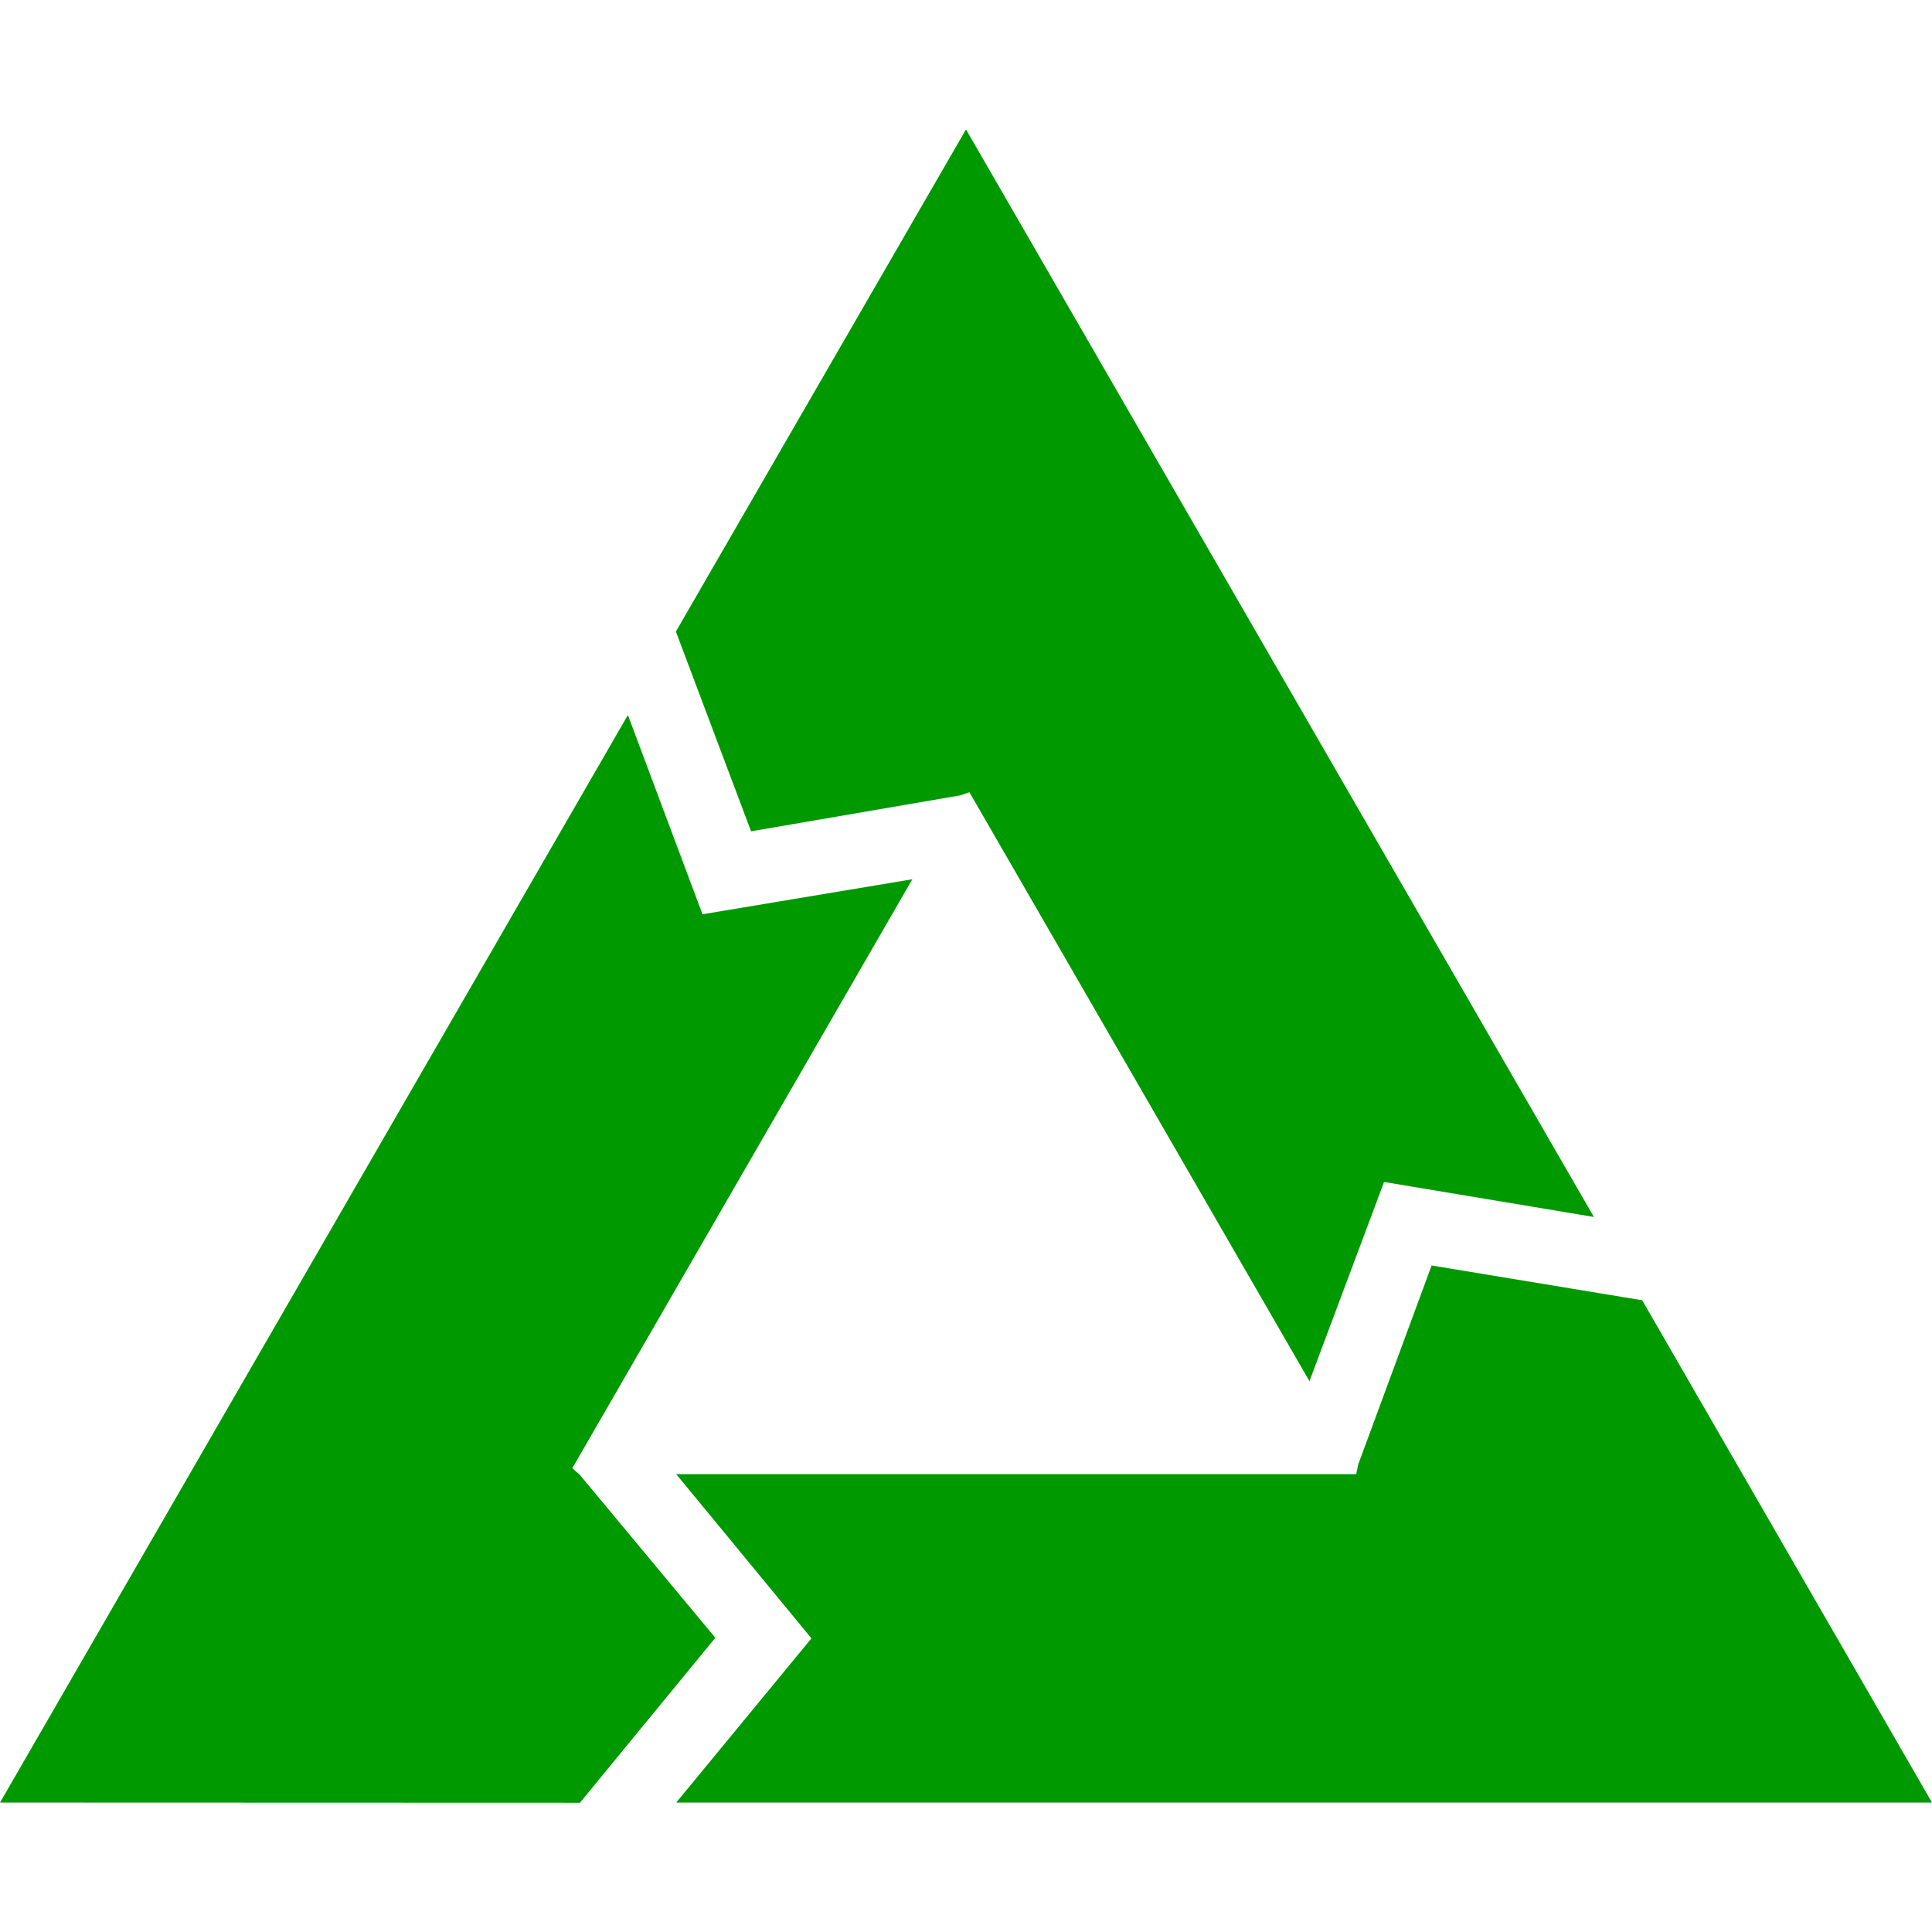
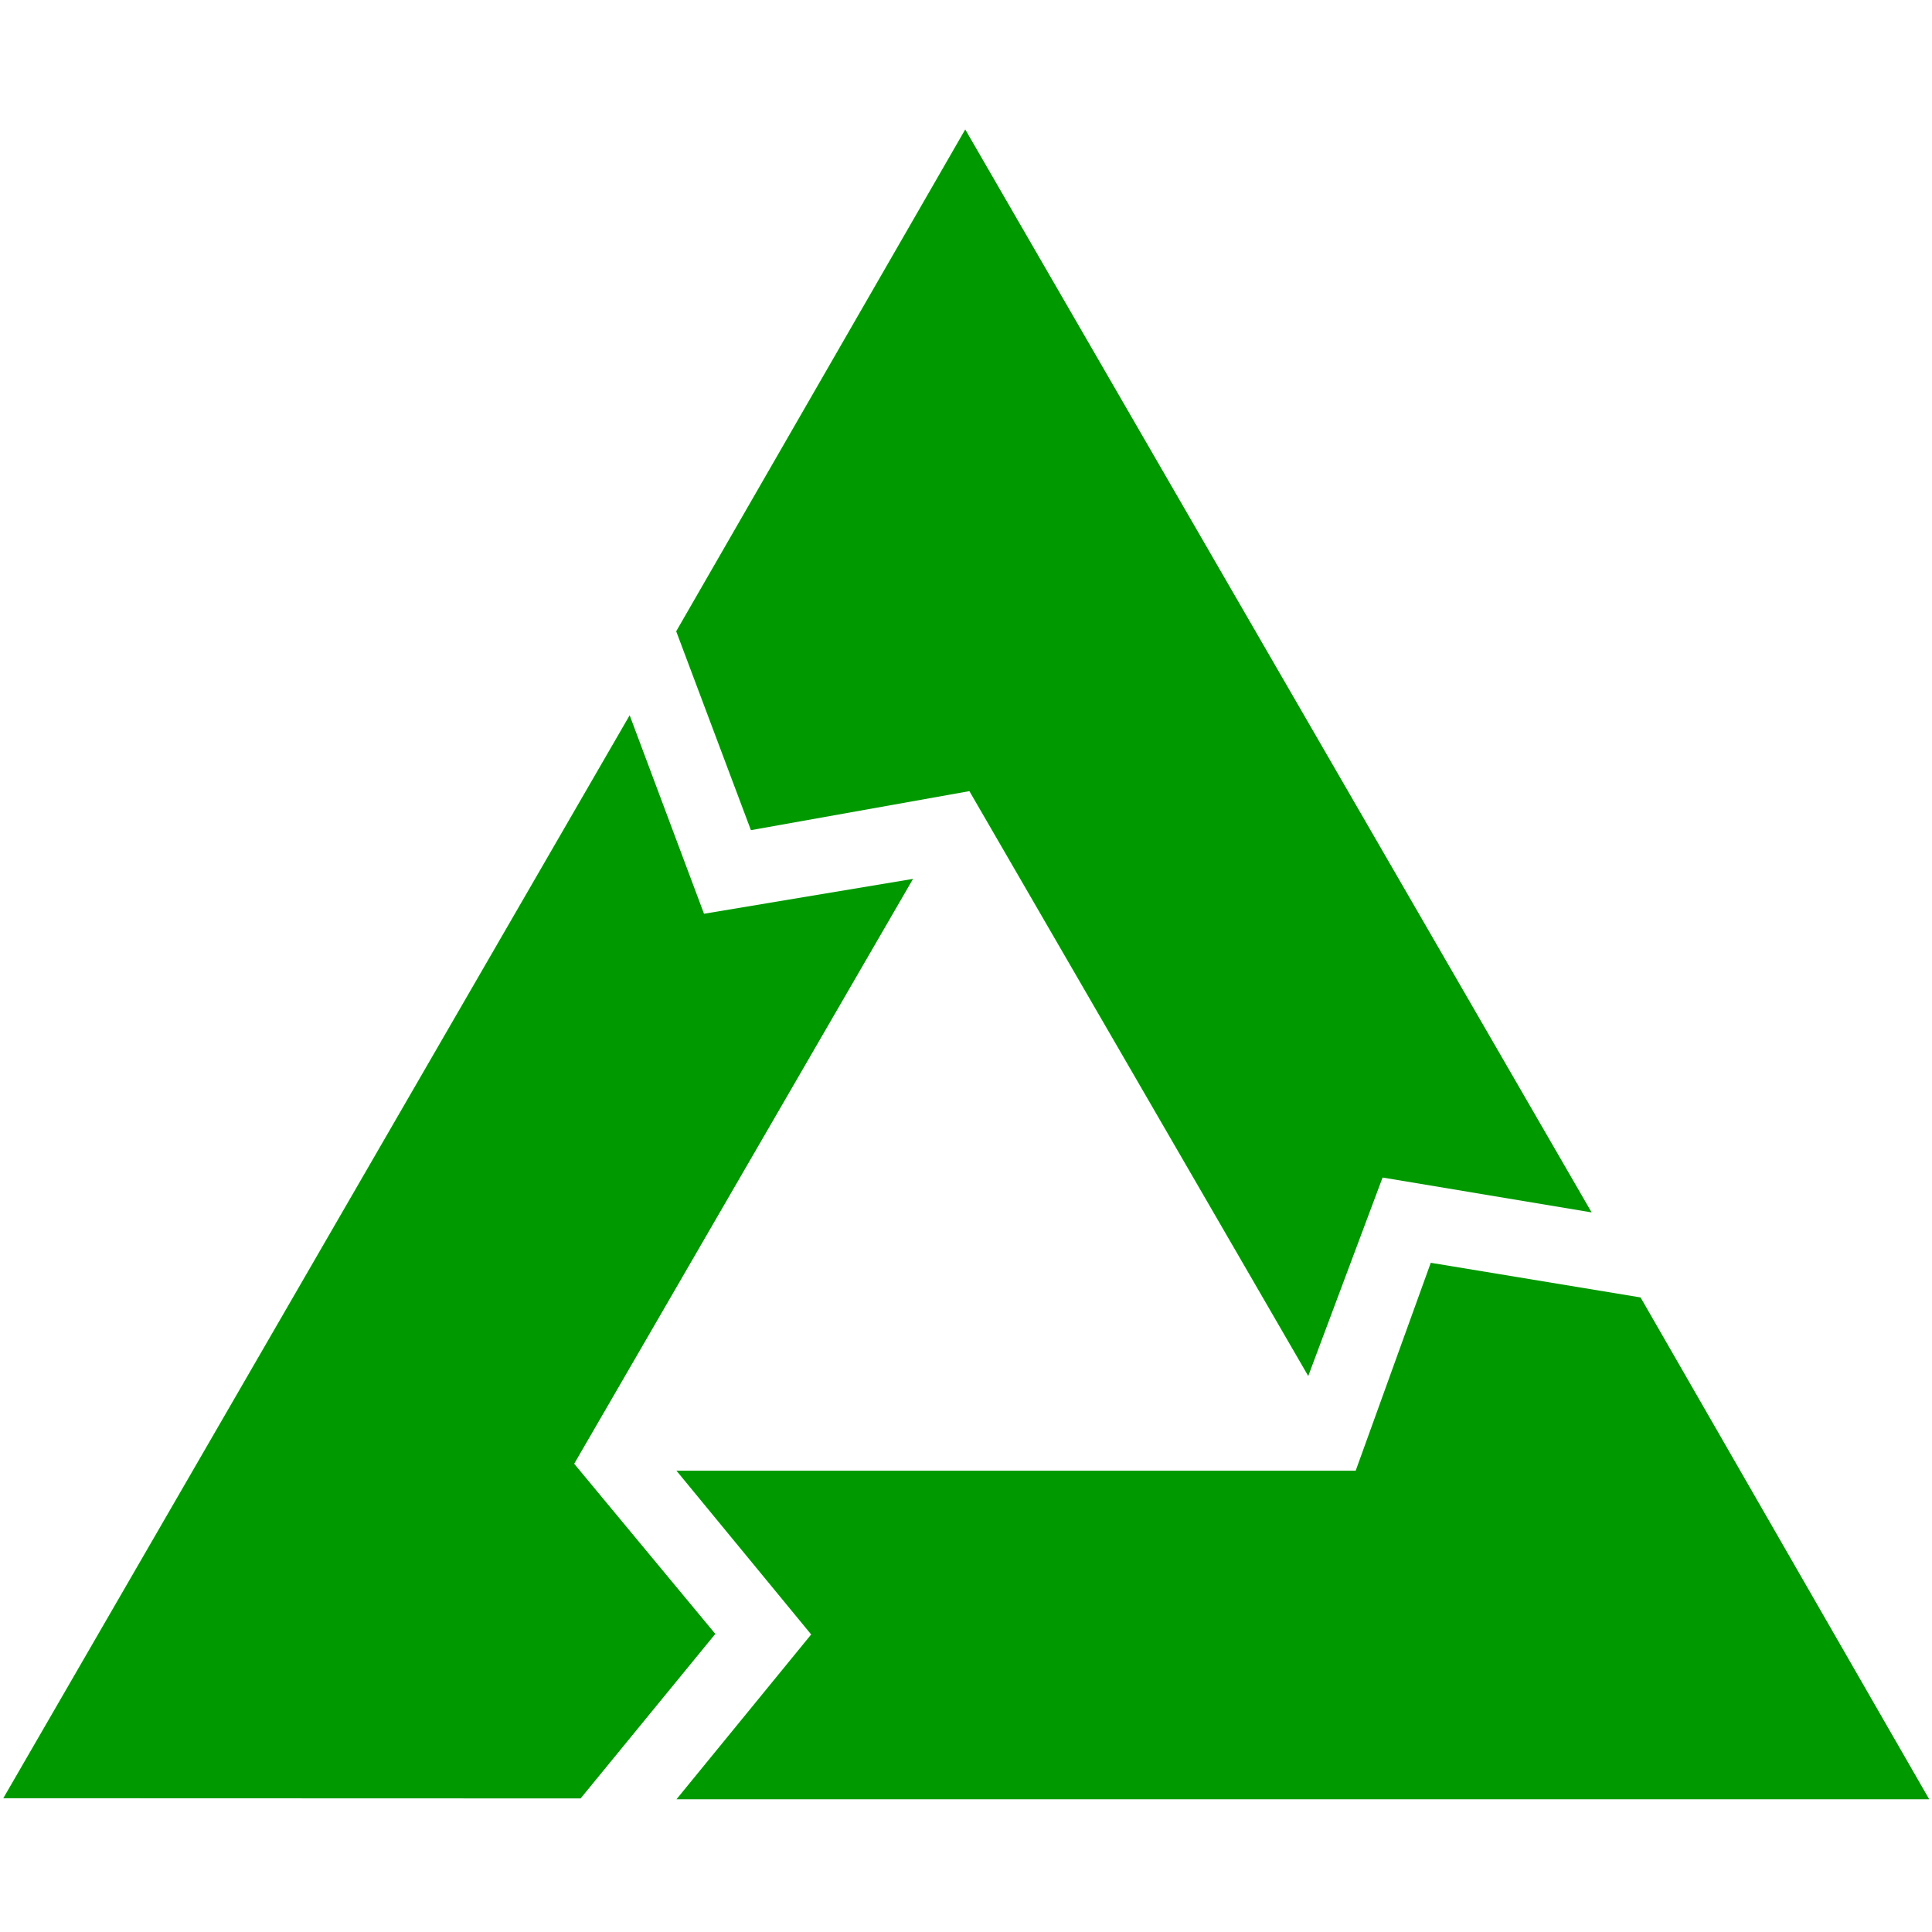
- <svg xmlns="http://www.w3.org/2000/svg" width="512" height="512" viewBox="0 0 100 100">
-   <g transform="translate(100,100) rotate(180) translate(0, 6.69873)">
-     <polygon points="29.7,17.5 25.9,27.8 15.0,26.0 0.0,0.0 65.0,0.0 58.0,8.5 65.0,17.0 29.8,17.0" fill="#090" />
-     <g transform="translate(100,0) rotate(120) ">
-       <polygon points="29.7,17.5 25.9,27.8 15.0,26.0 0.0,0.0 65.0,0.0 58.0,8.5 65.0,17.0 29.8,17.0" fill="#090" />
-     </g>
-     <g transform="translate(50,86.60254) rotate(240) ">
-       <polygon points="29.7,17.5 25.9,27.8 15.0,26.0 0.0,0.0 65.0,0.0 58.0,8.5 65.0,17.0 29.8,17.0" fill="#090" />
-     </g>
-   </g>
+ <svg xmlns="http://www.w3.org/2000/svg" width="512" height="512" version="1.1" viewBox="0 0 512 512">
+   <path d="m199 220-19.8-52.7 76.6-133 166 287-55.4-9.24-19.7 52.6-89.8-155zm-9.43 213-35.7 43.6-153-0.049 166-287 19.7 52.6 55.4-9.24-89.8 155zm25.4 0.153-35.7-43.4h180l19.9-55.1 55.6 9.18 76.5 133h-332z" fill="#009900" />
</svg>
